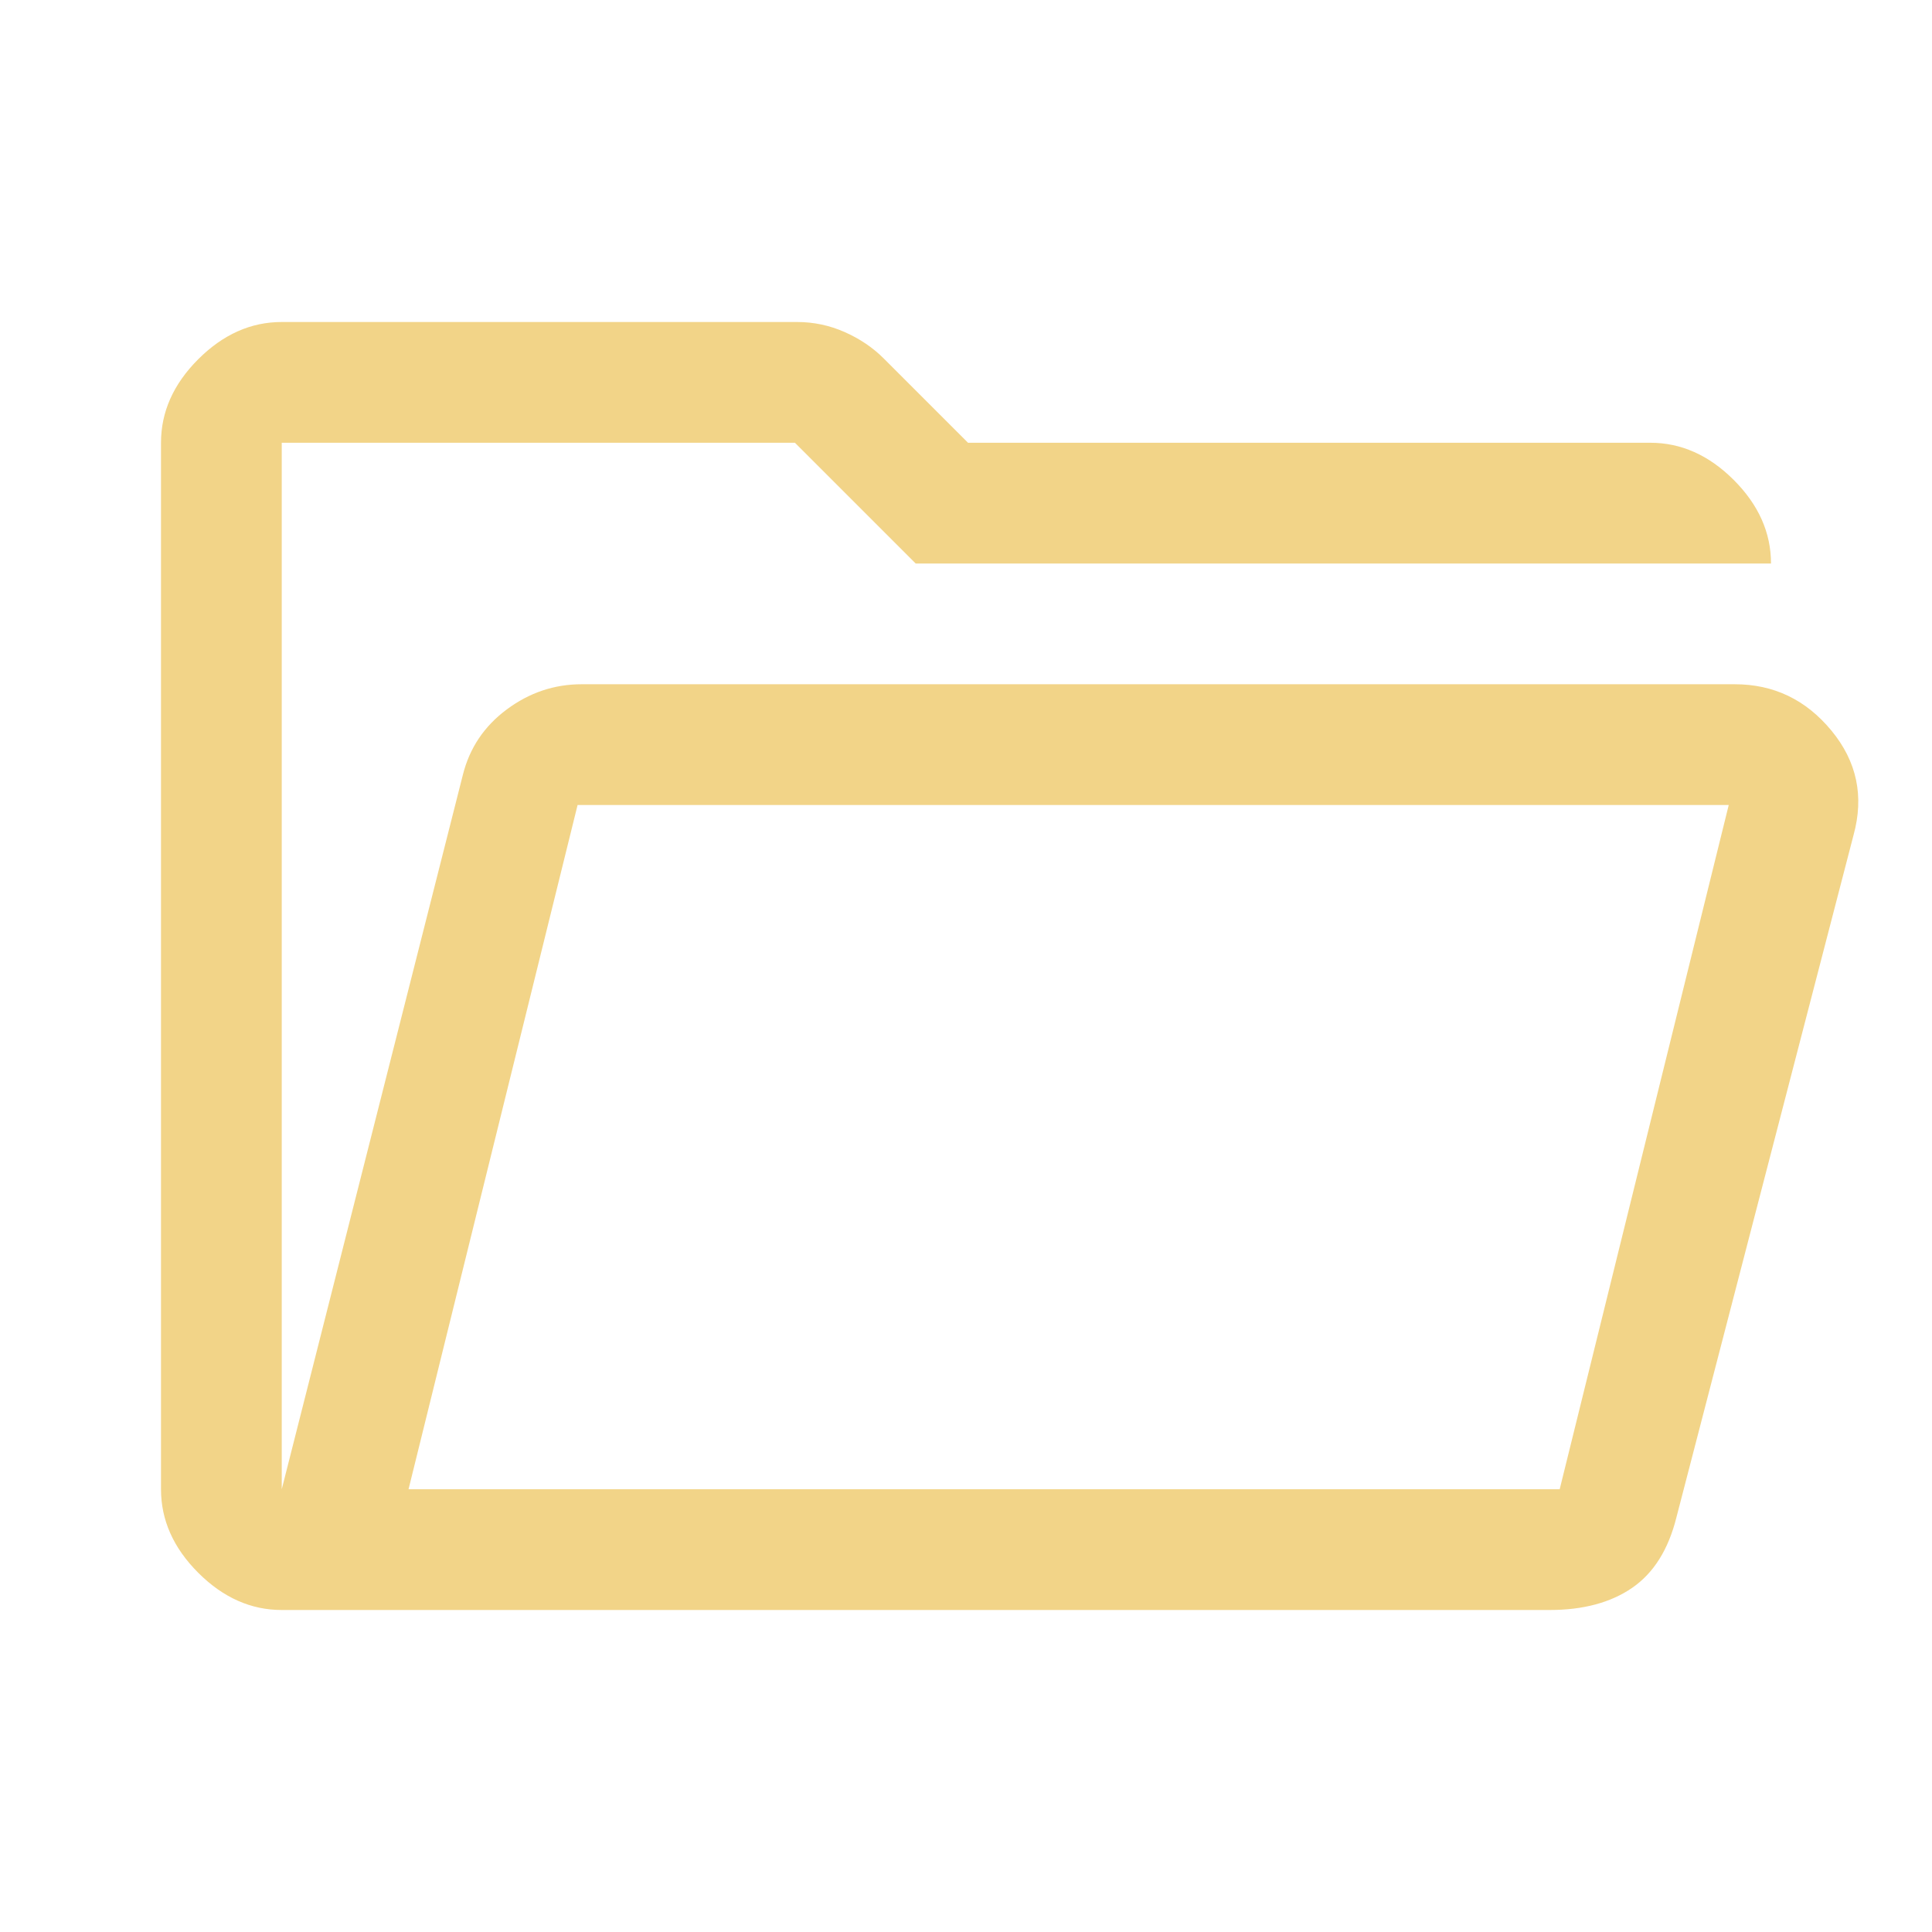
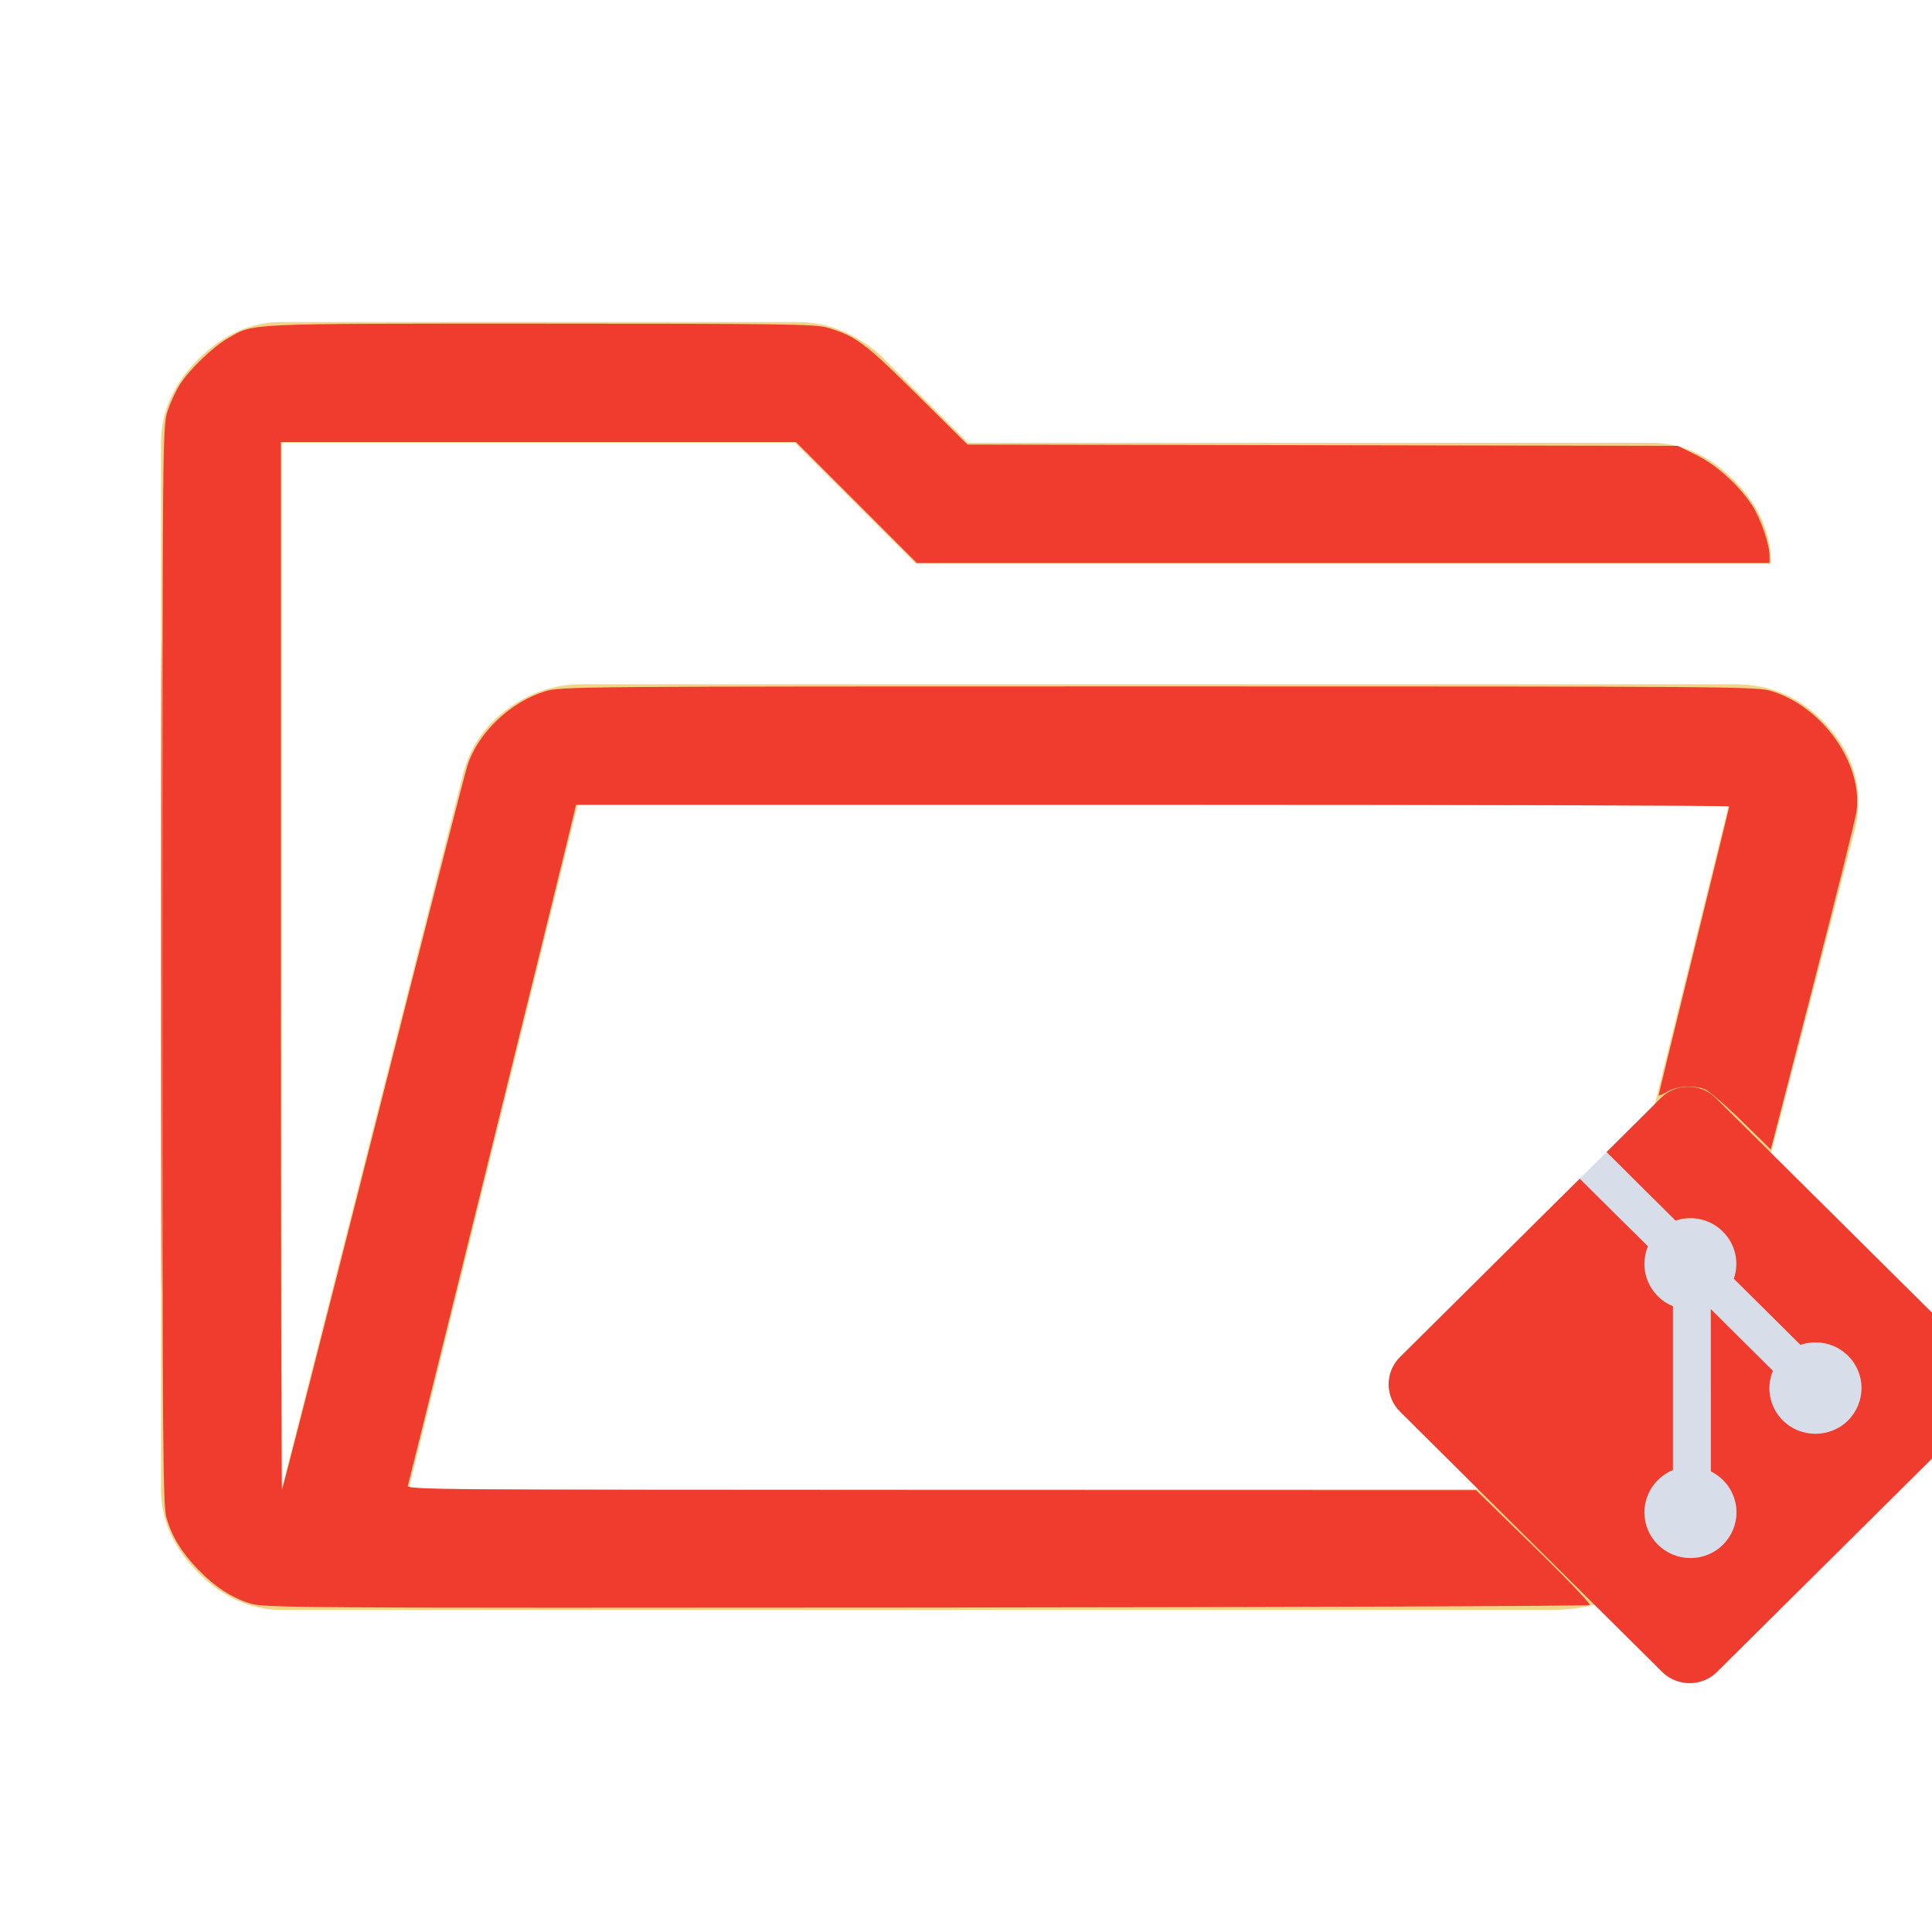
- <svg xmlns="http://www.w3.org/2000/svg" height="32" viewBox="0 96 960 960" width="32">
-   <path d="M140 896q-23 0-41.5-18.5T80 836V316q0-23 18.5-41.5T140 256h256q12.444 0 23.722 5t19.366 13.088L481 316h339q23 0 41.5 18.5T880 376H455l-60-60H140v520l90-355q5-20 21.826-32.5T289 436h573q29 0 48 23t11 52l-88 339q-6 24-22 35t-41 11H140Zm63-60h572l84-340H287l-84 340Zm0 0 84-340-84 340Zm-63-400V316v120Z" style="fill:#F2D488" />
+ <svg xmlns="http://www.w3.org/2000/svg" height="32" viewBox="0 96 960 960" width="32" version="1.1" id="svg1">
+   <defs id="defs1" />
+   <path d="M140 896q-23 0-41.5-18.5T80 836V316q0-23 18.5-41.5T140 256h256q12.444 0 23.722 5t19.366 13.088L481 316h339q23 0 41.5 18.5T880 376H455l-60-60H140v520l90-355q5-20 21.826-32.5T289 436h573q29 0 48 23t11 52l-88 339q-6 24-22 35t-41 11H140Zm63-60h572l84-340H287l-84 340Zm0 0 84-340-84 340Zm-63-400V316v120Z" style="fill:#F2D488" id="path1" />
+   <g id="g2" transform="matrix(0.6250234,0,0,0.6203363,679.5153,625.6404)">
+     <path class="st0" d="m 168.7,90.3 54.2,54.2 c -1.9,4.5 -2.8,9.3 -2.8,14.1 0,14.8 9,28.2 22.7,33.9 v 131.2 c -4.5,1.9 -8.6,4.6 -12,8 -6.9,6.9 -10.7,16.2 -10.7,25.9 0,9.7 3.9,19 10.7,25.9 6.9,6.9 16.2,10.7 25.9,10.7 9.7,0 19,-3.9 25.9,-10.7 6.9,-6.9 10.7,-16.2 10.7,-25.9 0,-13.9 -7.9,-26.7 -20.4,-32.8 v -130 l 49.4,49.4 c -5.6,13.6 -2.5,29.4 7.9,39.8 14.2,14.2 37.6,14.2 51.8,0 6.9,-6.9 10.7,-16.2 10.7,-25.9 0,-9.7 -3.9,-19 -10.7,-25.9 -9.9,-9.9 -24.6,-13.3 -37.8,-8.7 l -53,-53 c 4.6,-13.2 1.2,-27.9 -8.7,-37.8 -9.8,-9.8 -24.4,-13.2 -37.6,-8.8 L 190,69" id="path1-2" style="fill:#d8dee9" />
+     <path class="st1" d="m 485.5,234.3 v 0 L 423,171.9 303.1,52 276.8,25.7 c -5.8,-5.8 -13.6,-9 -21.8,-9 -8.2,0 -16,3.2 -21.8,9 L 207,52 l -17,17 54.9,54.9 c 13.2,-4.5 27.8,-1.1 37.6,8.8 9.9,9.9 13.3,24.6 8.7,37.8 l 53,53 c 13.2,-4.6 28,-1.2 37.8,8.7 6.9,6.9 10.7,16.2 10.7,25.9 0,9.7 -3.9,19 -10.7,25.9 -14.2,14.2 -37.6,14.2 -51.8,0 -10.4,-10.4 -13.6,-26.2 -7.9,-39.8 l -49.4,-49.4 v 130 c 12.5,6.2 20.4,18.9 20.4,32.8 0,9.7 -3.9,19 -10.7,25.9 -6.9,6.9 -16.2,10.7 -25.9,10.7 -9.7,0 -19,-3.9 -25.9,-10.7 -6.9,-6.9 -10.7,-16.2 -10.7,-25.9 0,-9.7 3.9,-19 10.7,-25.9 3.4,-3.4 7.5,-6.2 12,-8 V 192.5 c -13.7,-5.6 -22.7,-19.1 -22.7,-33.9 0,-4.8 1,-9.7 2.8,-14.1 L 168.7,90.3 130,129 25.7,233.3 c -11.9,11.9 -11.9,31.6 0,43.5 l 104.3,104.4 85.8,85.8 18.5,18.5 c 11.9,11.9 31.6,11.9 43.5,0 L 296.3,467 423,340.3 485.5,277.8 c 11.9,-11.9 11.9,-31.5 0,-43.5 z" id="path2-7" style="fill:#f03c2e" />
+   </g>
+   <path style="fill:#f03c2e;fill-opacity:1;stroke:#000000;stroke-width:0;stroke-linecap:round;stroke-linejoin:round;stroke-miterlimit:0" d="m 2.67,16 c 0,-4.784 0.005,-6.742 0.011,-4.349 0.006,2.392 0.006,6.307 0,8.699 C 2.675,22.742 2.67,20.784 2.67,16 Z" id="path2" transform="matrix(30,0,0,30,0,96)" />
+   <path style="fill:#f03c2e;fill-opacity:1;stroke:#000000;stroke-width:0;stroke-linecap:round;stroke-linejoin:round;stroke-miterlimit:0" d="M 4.141,26.558 C 3.823,26.456 3.544,26.272 3.267,25.981 2.998,25.698 2.848,25.45 2.757,25.14 2.698,24.936 2.691,24.013 2.691,15.996 c 0,-8.634 0.003,-8.925 0.079,-9.171 C 2.814,6.685 2.908,6.48 2.979,6.368 3.141,6.117 3.526,5.745 3.776,5.602 4.21,5.351 3.996,5.361 8.949,5.361 c 4.047,0 4.557,0.007 4.759,0.067 0.468,0.139 0.616,0.249 1.48,1.106 l 0.836,0.829 5.883,0.011 5.883,0.011 0.311,0.154 c 0.331,0.164 0.692,0.489 0.917,0.827 0.137,0.206 0.291,0.649 0.291,0.839 V 9.325 H 22.247 15.186 L 14.185,8.323 13.184,7.322 H 8.918 4.652 v 8.685 c 0,4.777 0.009,8.676 0.019,8.666 0.011,-0.011 0.687,-2.656 1.504,-5.879 0.816,-3.223 1.522,-5.976 1.568,-6.117 0.177,-0.542 0.705,-1.047 1.28,-1.225 0.264,-0.082 0.411,-0.083 10.169,-0.083 9.6,0 9.908,0.002 10.155,0.079 0.843,0.262 1.504,1.196 1.404,1.983 -0.015,0.117 -0.341,1.426 -0.724,2.91 L 29.33,19.039 28.844,18.563 C 28.576,18.301 28.304,18.067 28.239,18.042 28.05,17.969 27.778,17.987 27.618,18.081 c -0.08,0.047 -0.145,0.073 -0.145,0.058 0,-0.015 0.263,-1.091 0.584,-2.391 0.321,-1.3 0.584,-2.376 0.584,-2.391 0,-0.015 -4.298,-0.028 -9.55,-0.028 H 9.541 L 9.428,13.799 C 9.265,14.484 6.782,24.519 6.755,24.605 c -0.022,0.069 0.419,0.073 8.835,0.075 l 8.858,0.002 0.958,0.934 c 0.527,0.514 0.943,0.949 0.925,0.968 -0.018,0.018 -4.965,0.037 -10.992,0.042 -10.54,0.008 -10.968,0.005 -11.198,-0.068 z" id="path3" transform="matrix(30,0,0,30,0,96)" />
</svg>
